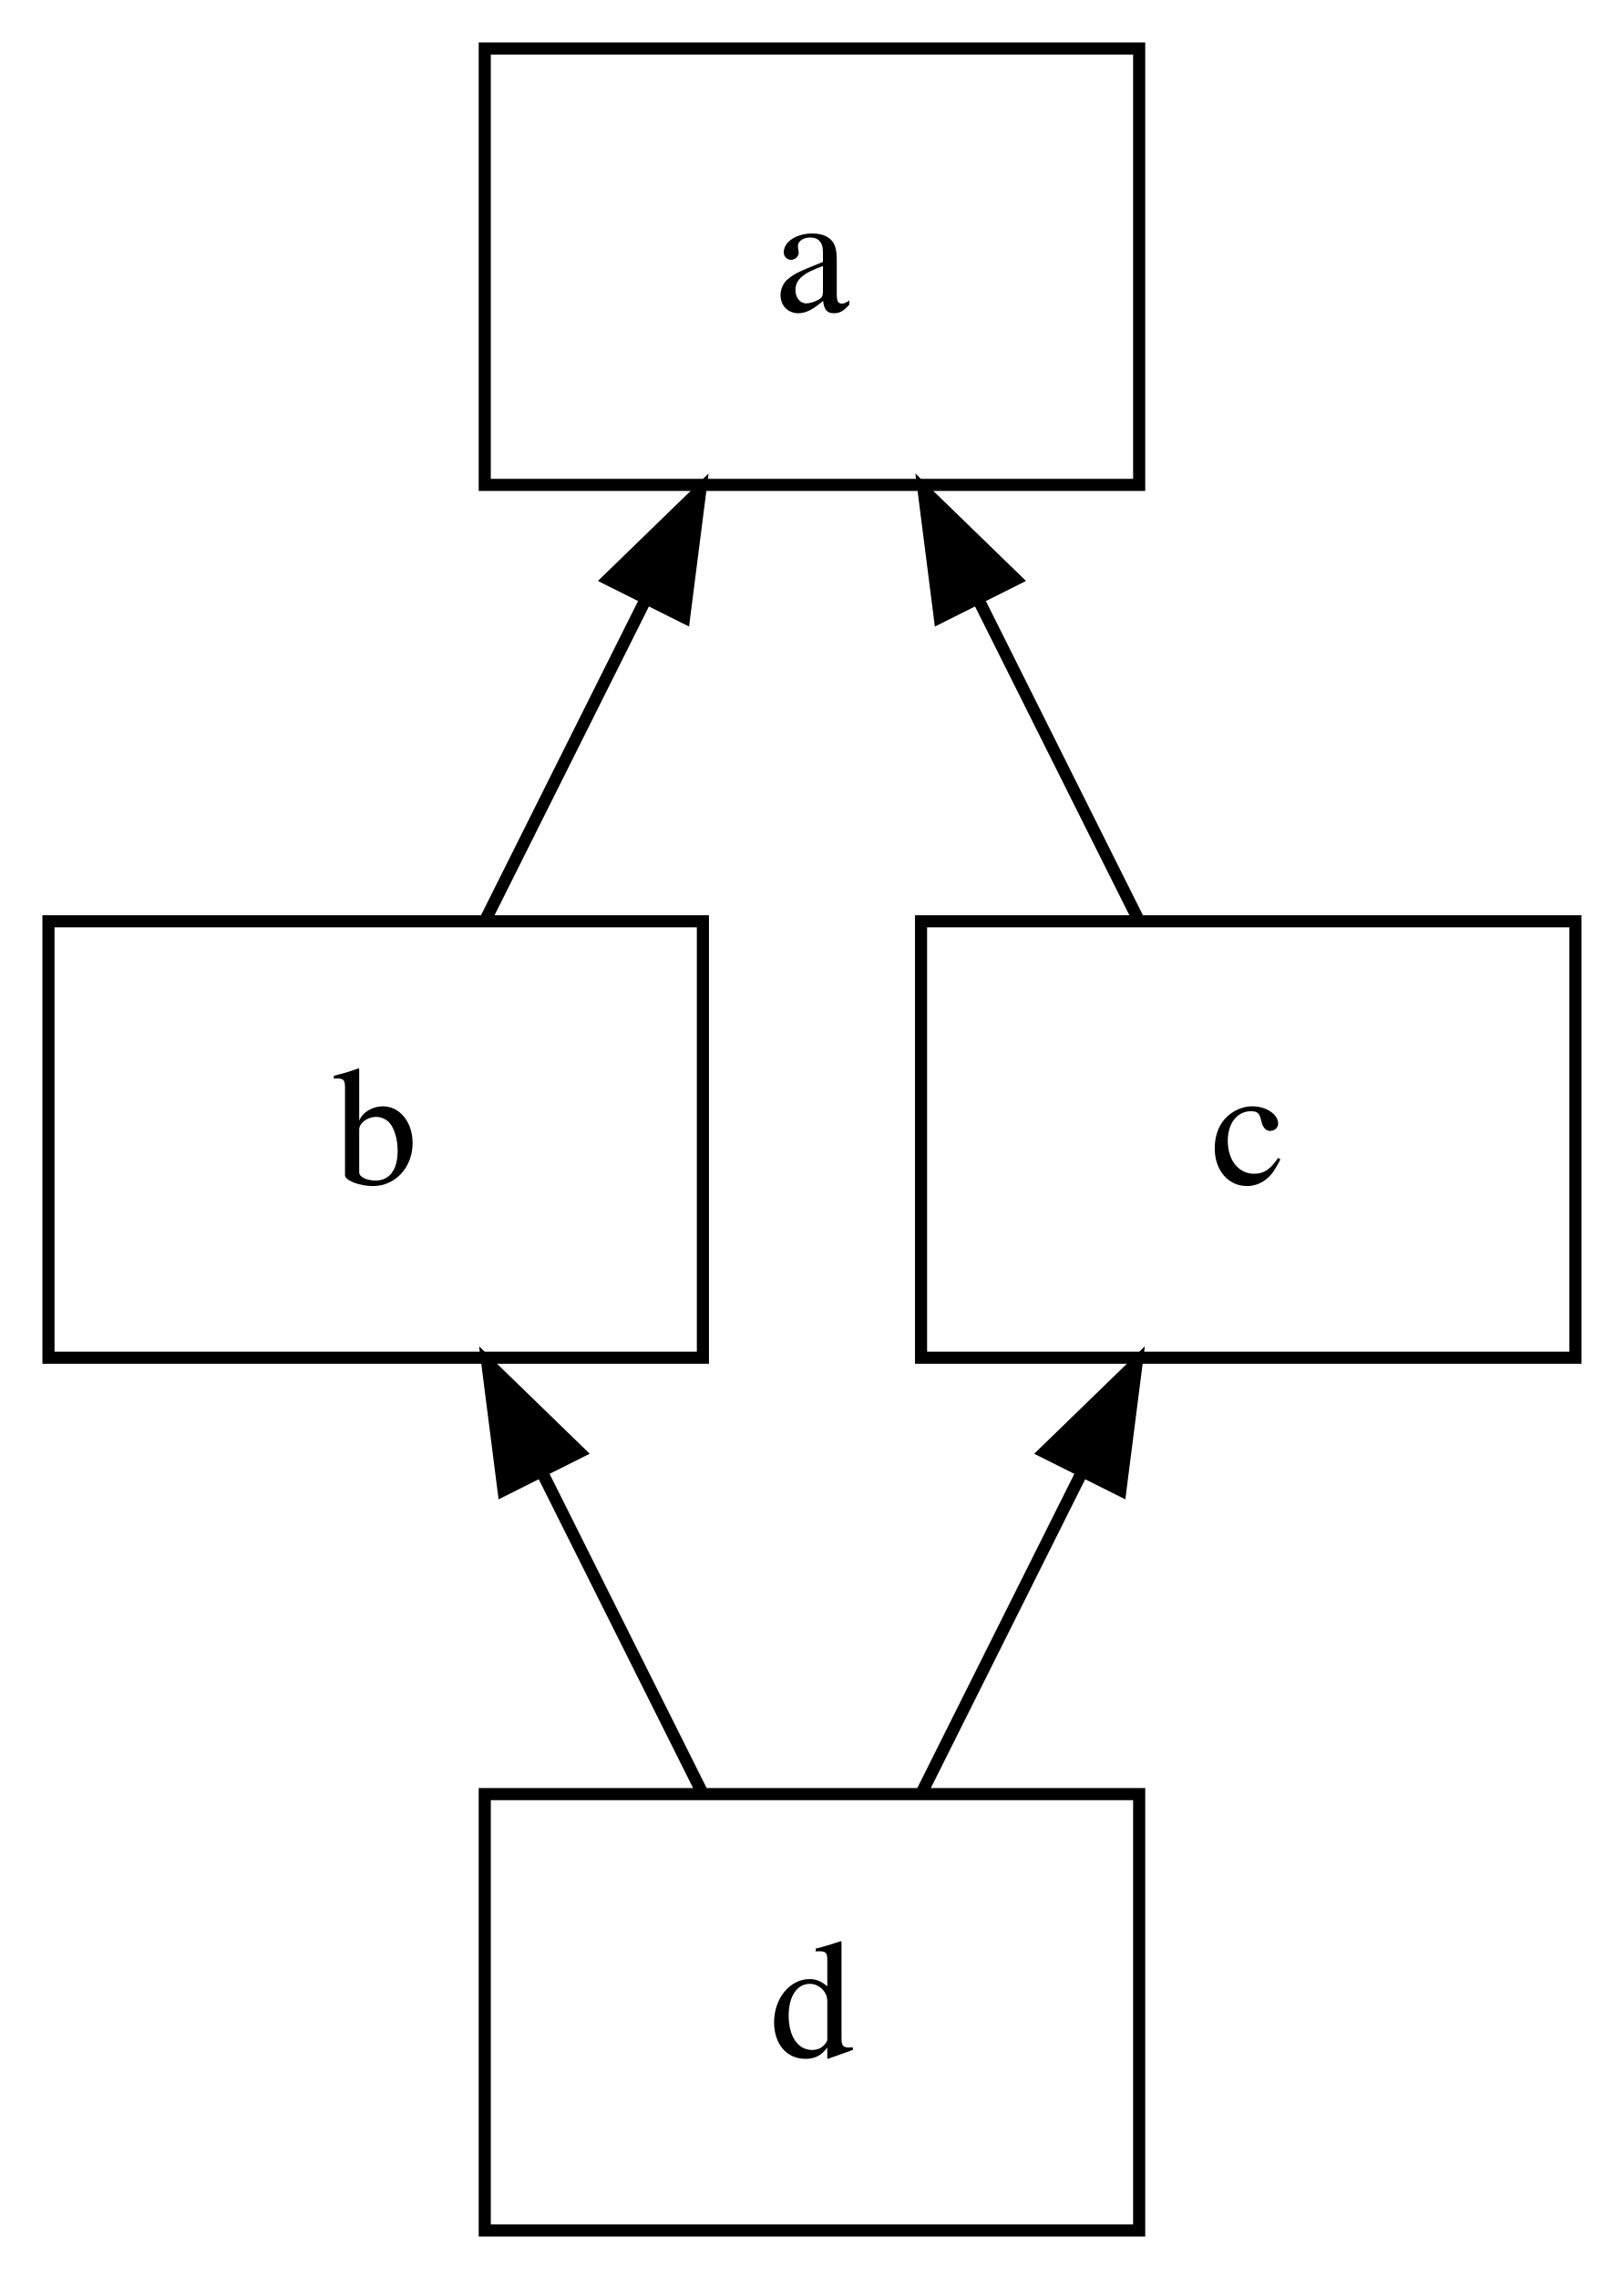
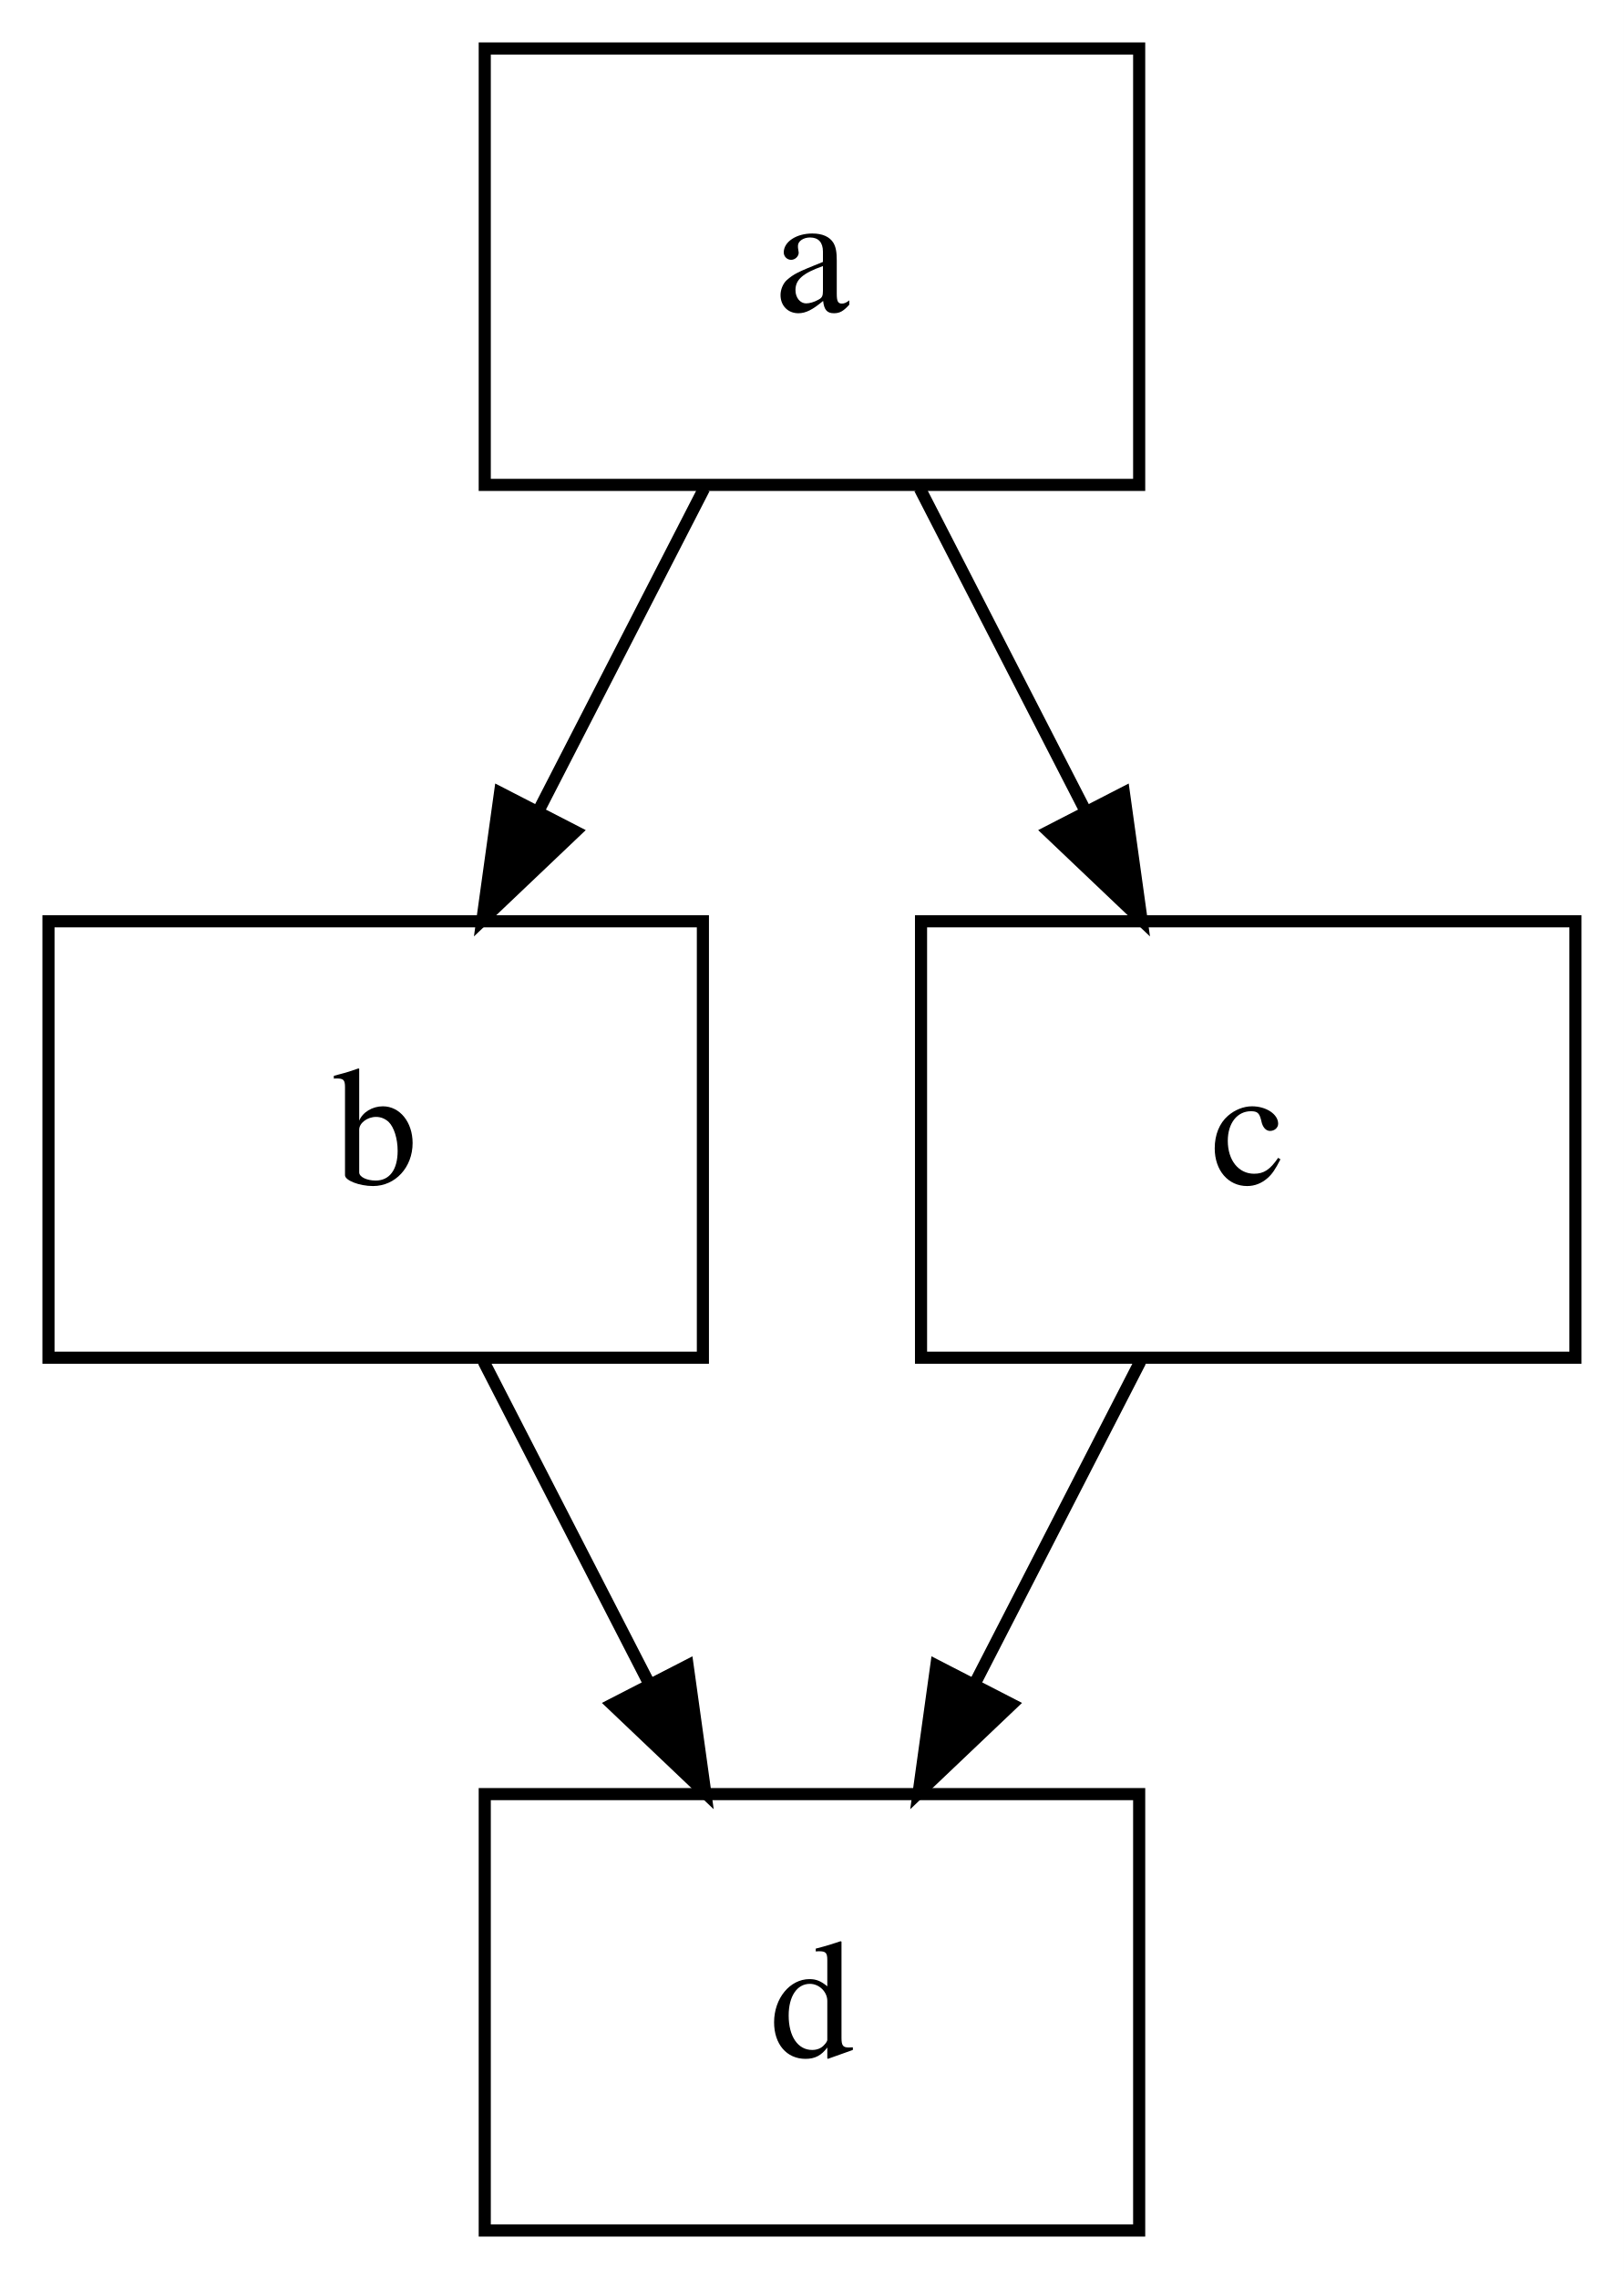
<svg xmlns="http://www.w3.org/2000/svg" width="134pt" height="188pt" viewBox="0.00 0.00 134.00 188.00">
  <g id="graph0" class="graph" transform="scale(1 1) rotate(0) translate(4 184)">
-     <polygon fill="#ffffff" stroke="transparent" points="-4,4 -4,-184 130,-184 130,4 -4,4" />
+     <polygon fill="white" stroke="transparent" points="-4,4 -4,-184 130,-184 130,4 -4,4" />
    <g id="node1" class="node">
-       <polygon fill="none" stroke="#000000" points="90,-180 36,-180 36,-144 90,-144 90,-180" />
-       <text text-anchor="middle" x="63" y="-158.3" font-family="Times,serif" font-size="14.00" fill="#000000">a</text>
+       <polygon fill="none" stroke="black" points="90,-180 36,-180 36,-144 90,-144 90,-180" />
+       <text text-anchor="middle" x="63" y="-158.3" font-family="Times,serif" font-size="14.00">a</text>
    </g>
    <g id="node2" class="node">
-       <polygon fill="none" stroke="#000000" points="54,-108 0,-108 0,-72 54,-72 54,-108" />
-       <text text-anchor="middle" x="27" y="-86.3" font-family="Times,serif" font-size="14.00" fill="#000000">b</text>
+       <polygon fill="none" stroke="black" points="54,-108 0,-108 0,-72 54,-72 54,-108" />
+       <text text-anchor="middle" x="27" y="-86.3" font-family="Times,serif" font-size="14.00">b</text>
    </g>
    <g id="edge1" class="edge">
-       <path fill="none" stroke="#000000" d="M36.084,-108.169C40.062,-116.123 44.816,-125.631 49.214,-134.428" />
-       <polygon fill="#000000" stroke="#000000" points="46.191,-136.208 53.793,-143.587 52.452,-133.077 46.191,-136.208" />
+       <path fill="none" stroke="black" d="M54.1,-143.7C50,-135.73 45.05,-126.1 40.51,-117.26" />
+       <polygon fill="black" stroke="black" points="43.48,-115.4 35.8,-108.1 37.26,-118.6 43.48,-115.4" />
    </g>
    <g id="node3" class="node">
-       <polygon fill="none" stroke="#000000" points="126,-108 72,-108 72,-72 126,-72 126,-108" />
-       <text text-anchor="middle" x="99" y="-86.3" font-family="Times,serif" font-size="14.00" fill="#000000">c</text>
+       <polygon fill="none" stroke="black" points="126,-108 72,-108 72,-72 126,-72 126,-108" />
+       <text text-anchor="middle" x="99" y="-86.3" font-family="Times,serif" font-size="14.00">c</text>
    </g>
    <g id="edge2" class="edge">
-       <path fill="none" stroke="#000000" d="M89.916,-108.169C85.939,-116.123 81.184,-125.631 76.786,-134.428" />
-       <polygon fill="#000000" stroke="#000000" points="73.548,-133.077 72.207,-143.587 79.809,-136.208 73.548,-133.077" />
+       <path fill="none" stroke="black" d="M71.9,-143.7C76,-135.73 80.95,-126.1 85.49,-117.26" />
+       <polygon fill="black" stroke="black" points="88.74,-118.6 90.2,-108.1 82.52,-115.4 88.74,-118.6" />
    </g>
    <g id="node4" class="node">
-       <polygon fill="none" stroke="#000000" points="90,-36 36,-36 36,0 90,0 90,-36" />
-       <text text-anchor="middle" x="63" y="-14.3" font-family="Times,serif" font-size="14.00" fill="#000000">d</text>
+       <polygon fill="none" stroke="black" points="90,-36 36,-36 36,0 90,0 90,-36" />
+       <text text-anchor="middle" x="63" y="-14.3" font-family="Times,serif" font-size="14.00">d</text>
+     </g>
+     <g id="edge4" class="edge">
+       <path fill="none" stroke="black" d="M35.9,-71.7C40,-63.73 44.95,-54.1 49.49,-45.26" />
+       <polygon fill="black" stroke="black" points="52.74,-46.6 54.2,-36.1 46.52,-43.4 52.74,-46.6" />
    </g>
    <g id="edge3" class="edge">
-       <path fill="none" stroke="#000000" d="M53.916,-36.169C49.938,-44.123 45.184,-53.631 40.786,-62.428" />
-       <polygon fill="#000000" stroke="#000000" points="37.548,-61.077 36.207,-71.587 43.809,-64.208 37.548,-61.077" />
-     </g>
-     <g id="edge4" class="edge">
-       <path fill="none" stroke="#000000" d="M72.084,-36.169C76.061,-44.123 80.816,-53.631 85.214,-62.428" />
-       <polygon fill="#000000" stroke="#000000" points="82.191,-64.208 89.793,-71.587 88.452,-61.077 82.191,-64.208" />
+       <path fill="none" stroke="black" d="M90.1,-71.7C86,-63.73 81.05,-54.1 76.51,-45.26" />
+       <polygon fill="black" stroke="black" points="79.48,-43.4 71.8,-36.1 73.26,-46.6 79.48,-43.4" />
    </g>
  </g>
</svg>
